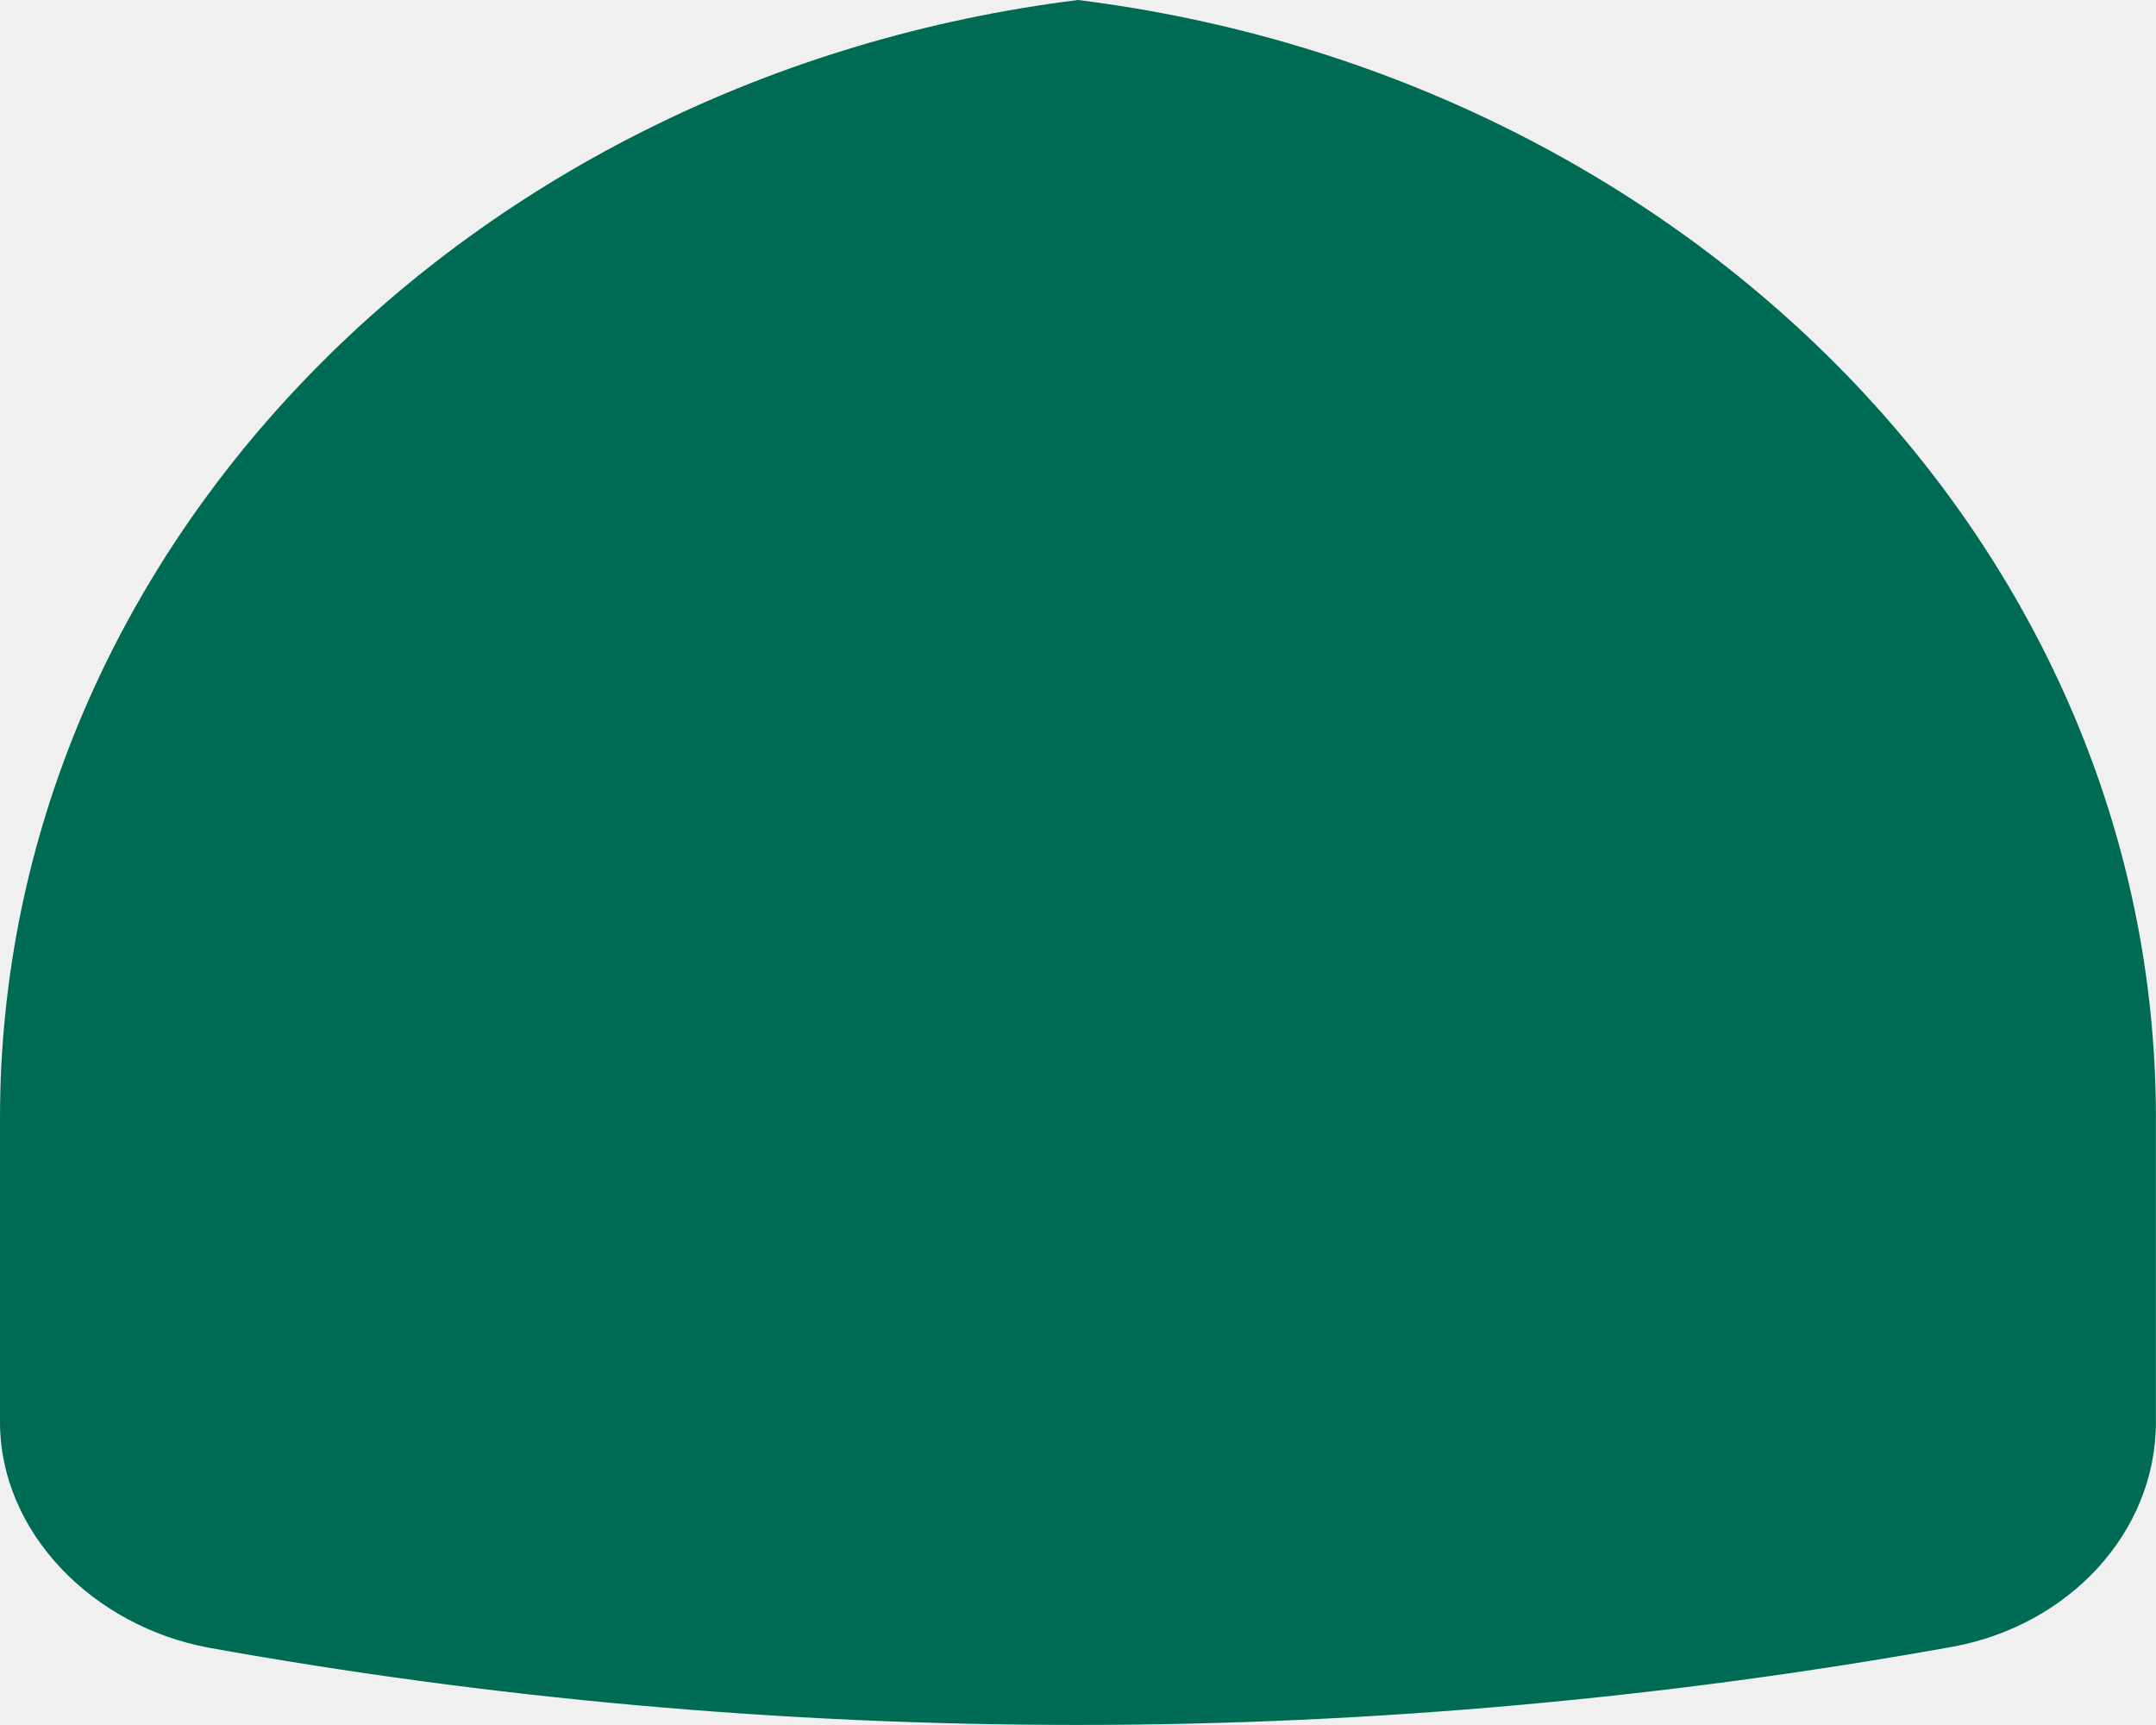
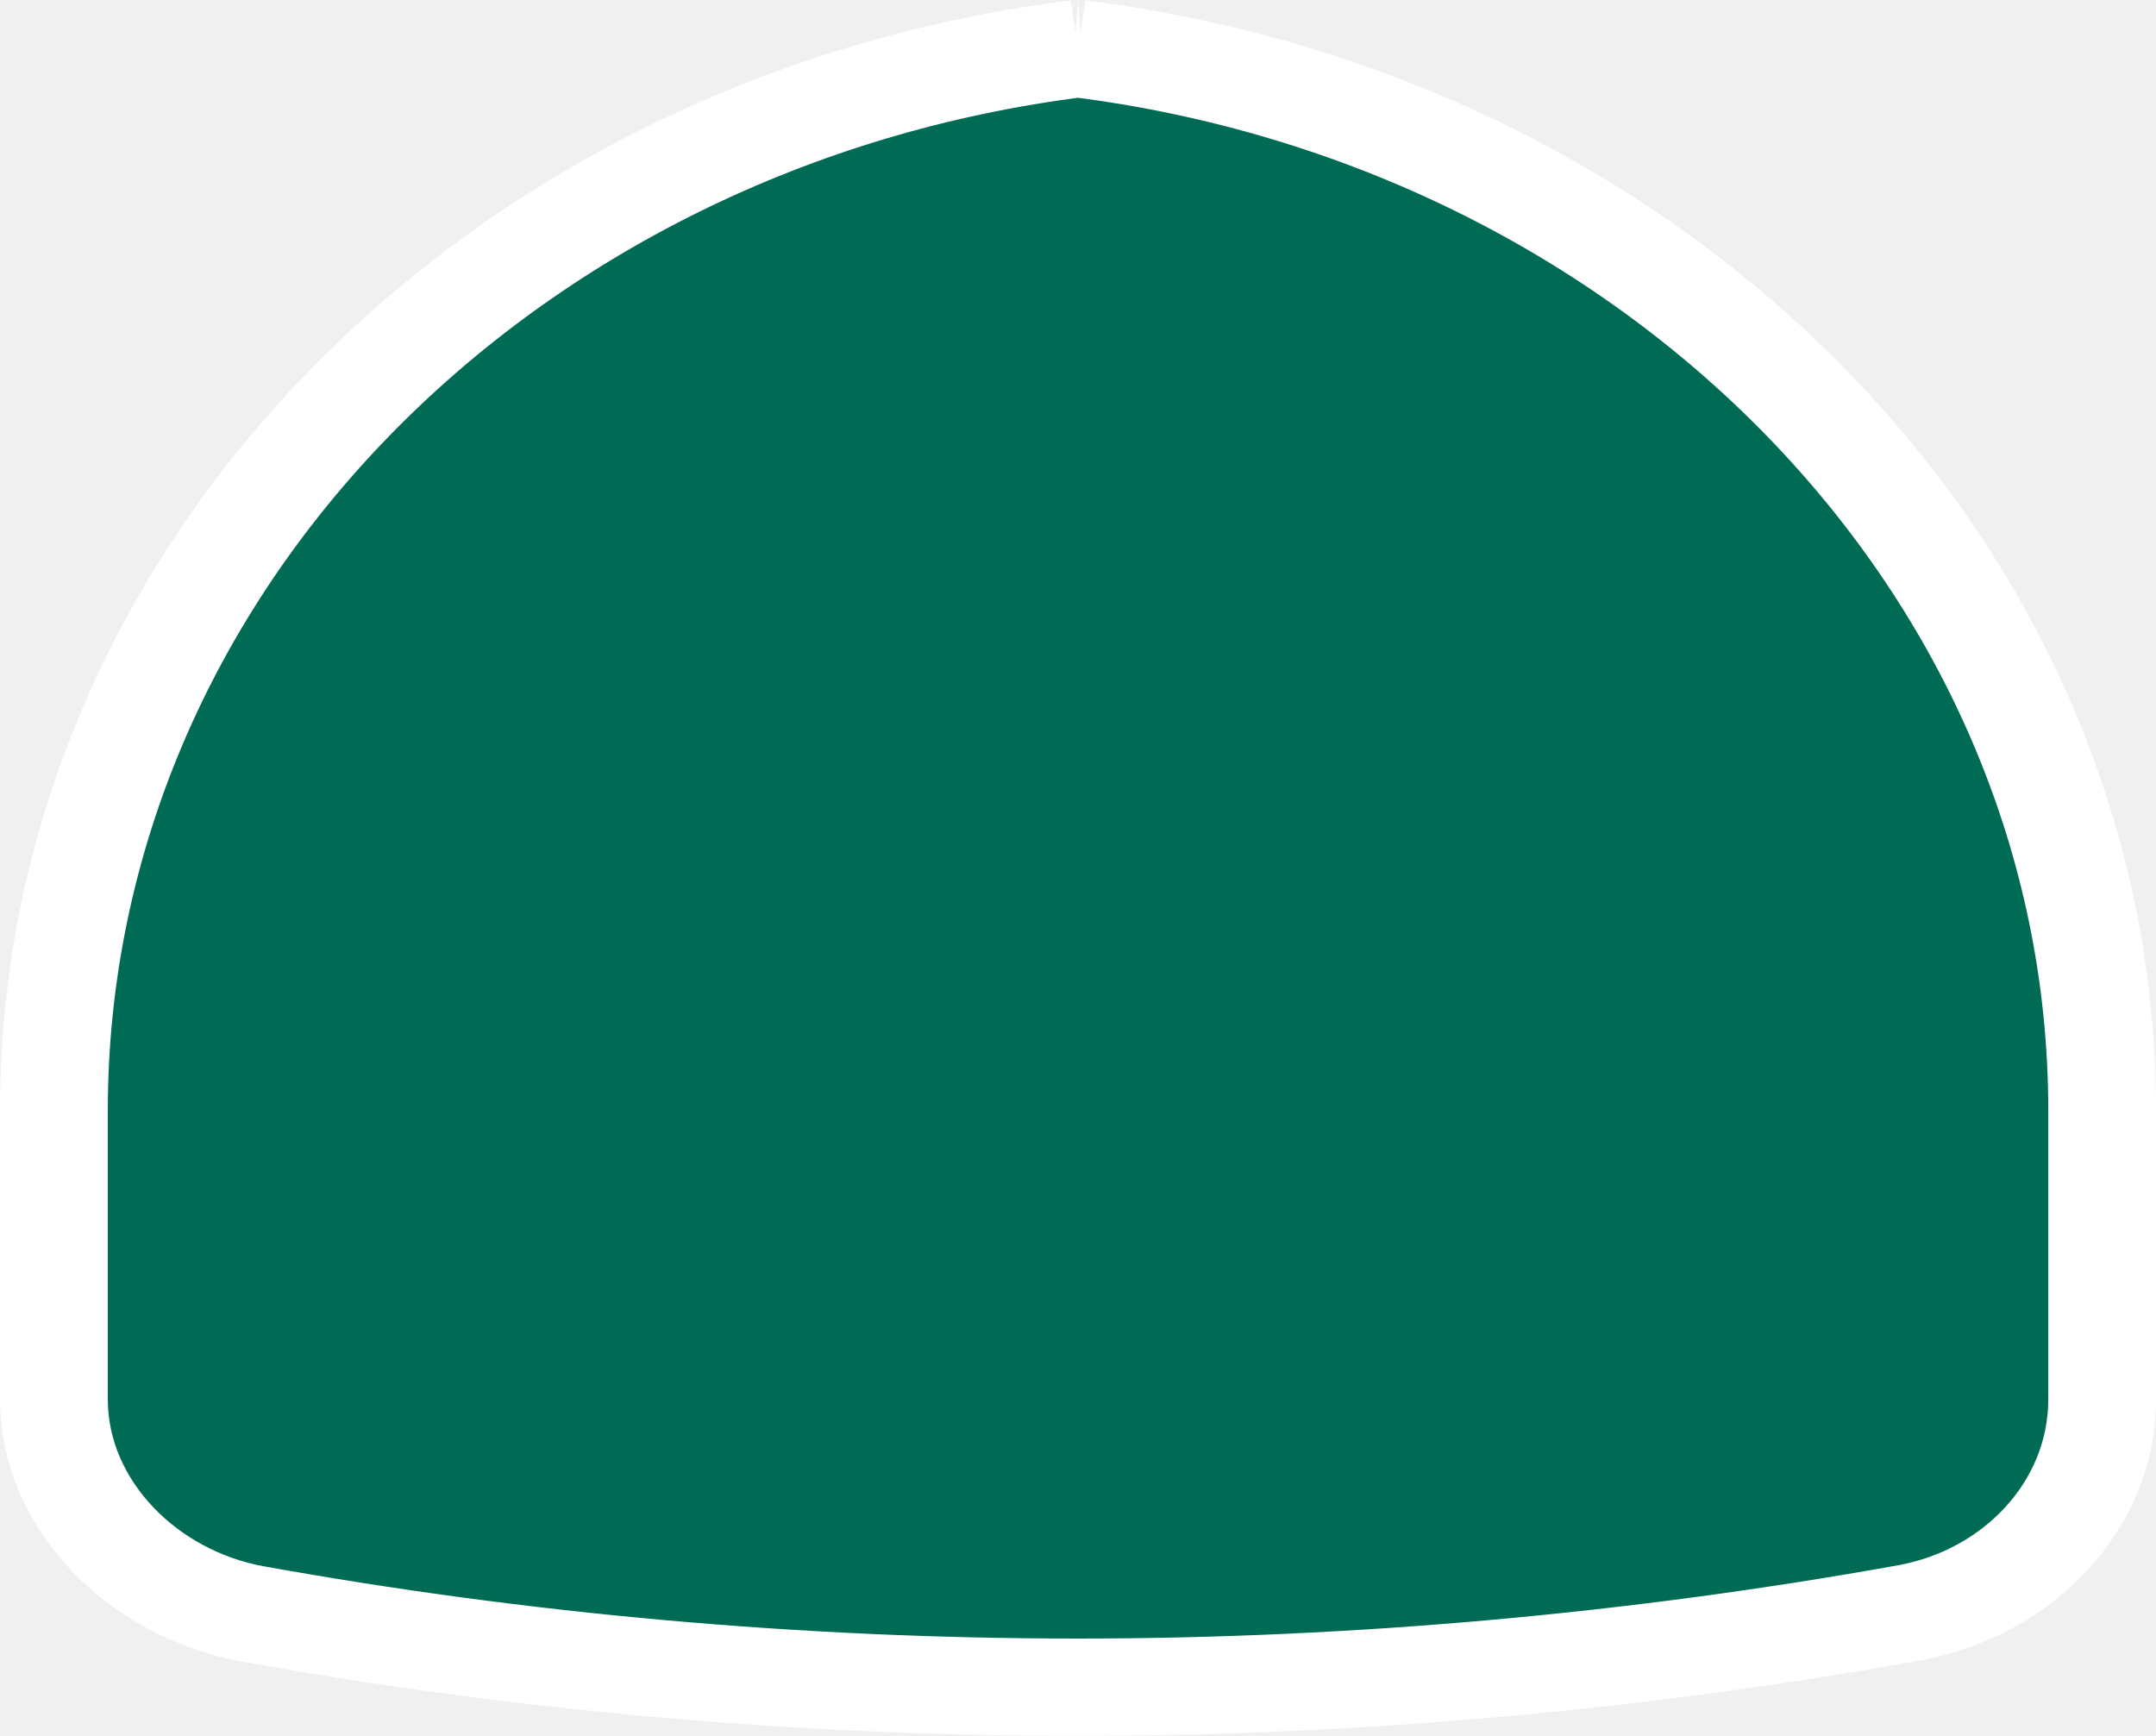
- <svg xmlns="http://www.w3.org/2000/svg" width="50" height="40" enable-background="new 0 0 449 401" overflow="visible" version="1.1" viewBox="0 0 50 40">
-   <g transform="matrix(.11792 0 0 .10641 -1.4741 -1.3417)">
-     <path d="m224.5 12.608c119.77 16.55 212 119.35 212 243.67v66.182c0 24.177-17.171 44.369-39.989 49-55.309 11.023-113.61 17.039-172.01 17.039-58.405 0-115.53-5.785-170.84-16.808-22.81-4.638-41.16-25.06-41.16-49.231v-66.182c0-124.32 92.231-227.12 212-243.67z" clip-rule="evenodd" fill="#006b54" fill-rule="evenodd" />
+ <svg xmlns="http://www.w3.org/2000/svg" width="49.682" height="40" enable-background="new 0 0 449 401" overflow="visible" version="1.1" viewBox="0 0 49.682 40">
+   <g transform="matrix(.11132 0 0 .10045 -.14938 -.14555)" stroke="#fff" stroke-width="22.318">
+     <path d="m224.5 12.608c119.77 16.55 212 119.35 212 243.67v66.182c0 24.177-17.171 44.369-39.989 49-55.309 11.023-113.61 17.039-172.01 17.039-58.405 0-115.53-5.785-170.84-16.808-22.81-4.638-41.16-25.06-41.16-49.231v-66.182c0-124.32 92.231-227.12 212-243.67z" clip-rule="evenodd" fill="#006b54" fill-rule="evenodd" stroke="#fff" stroke-width="22.318" />
  </g>
</svg>
